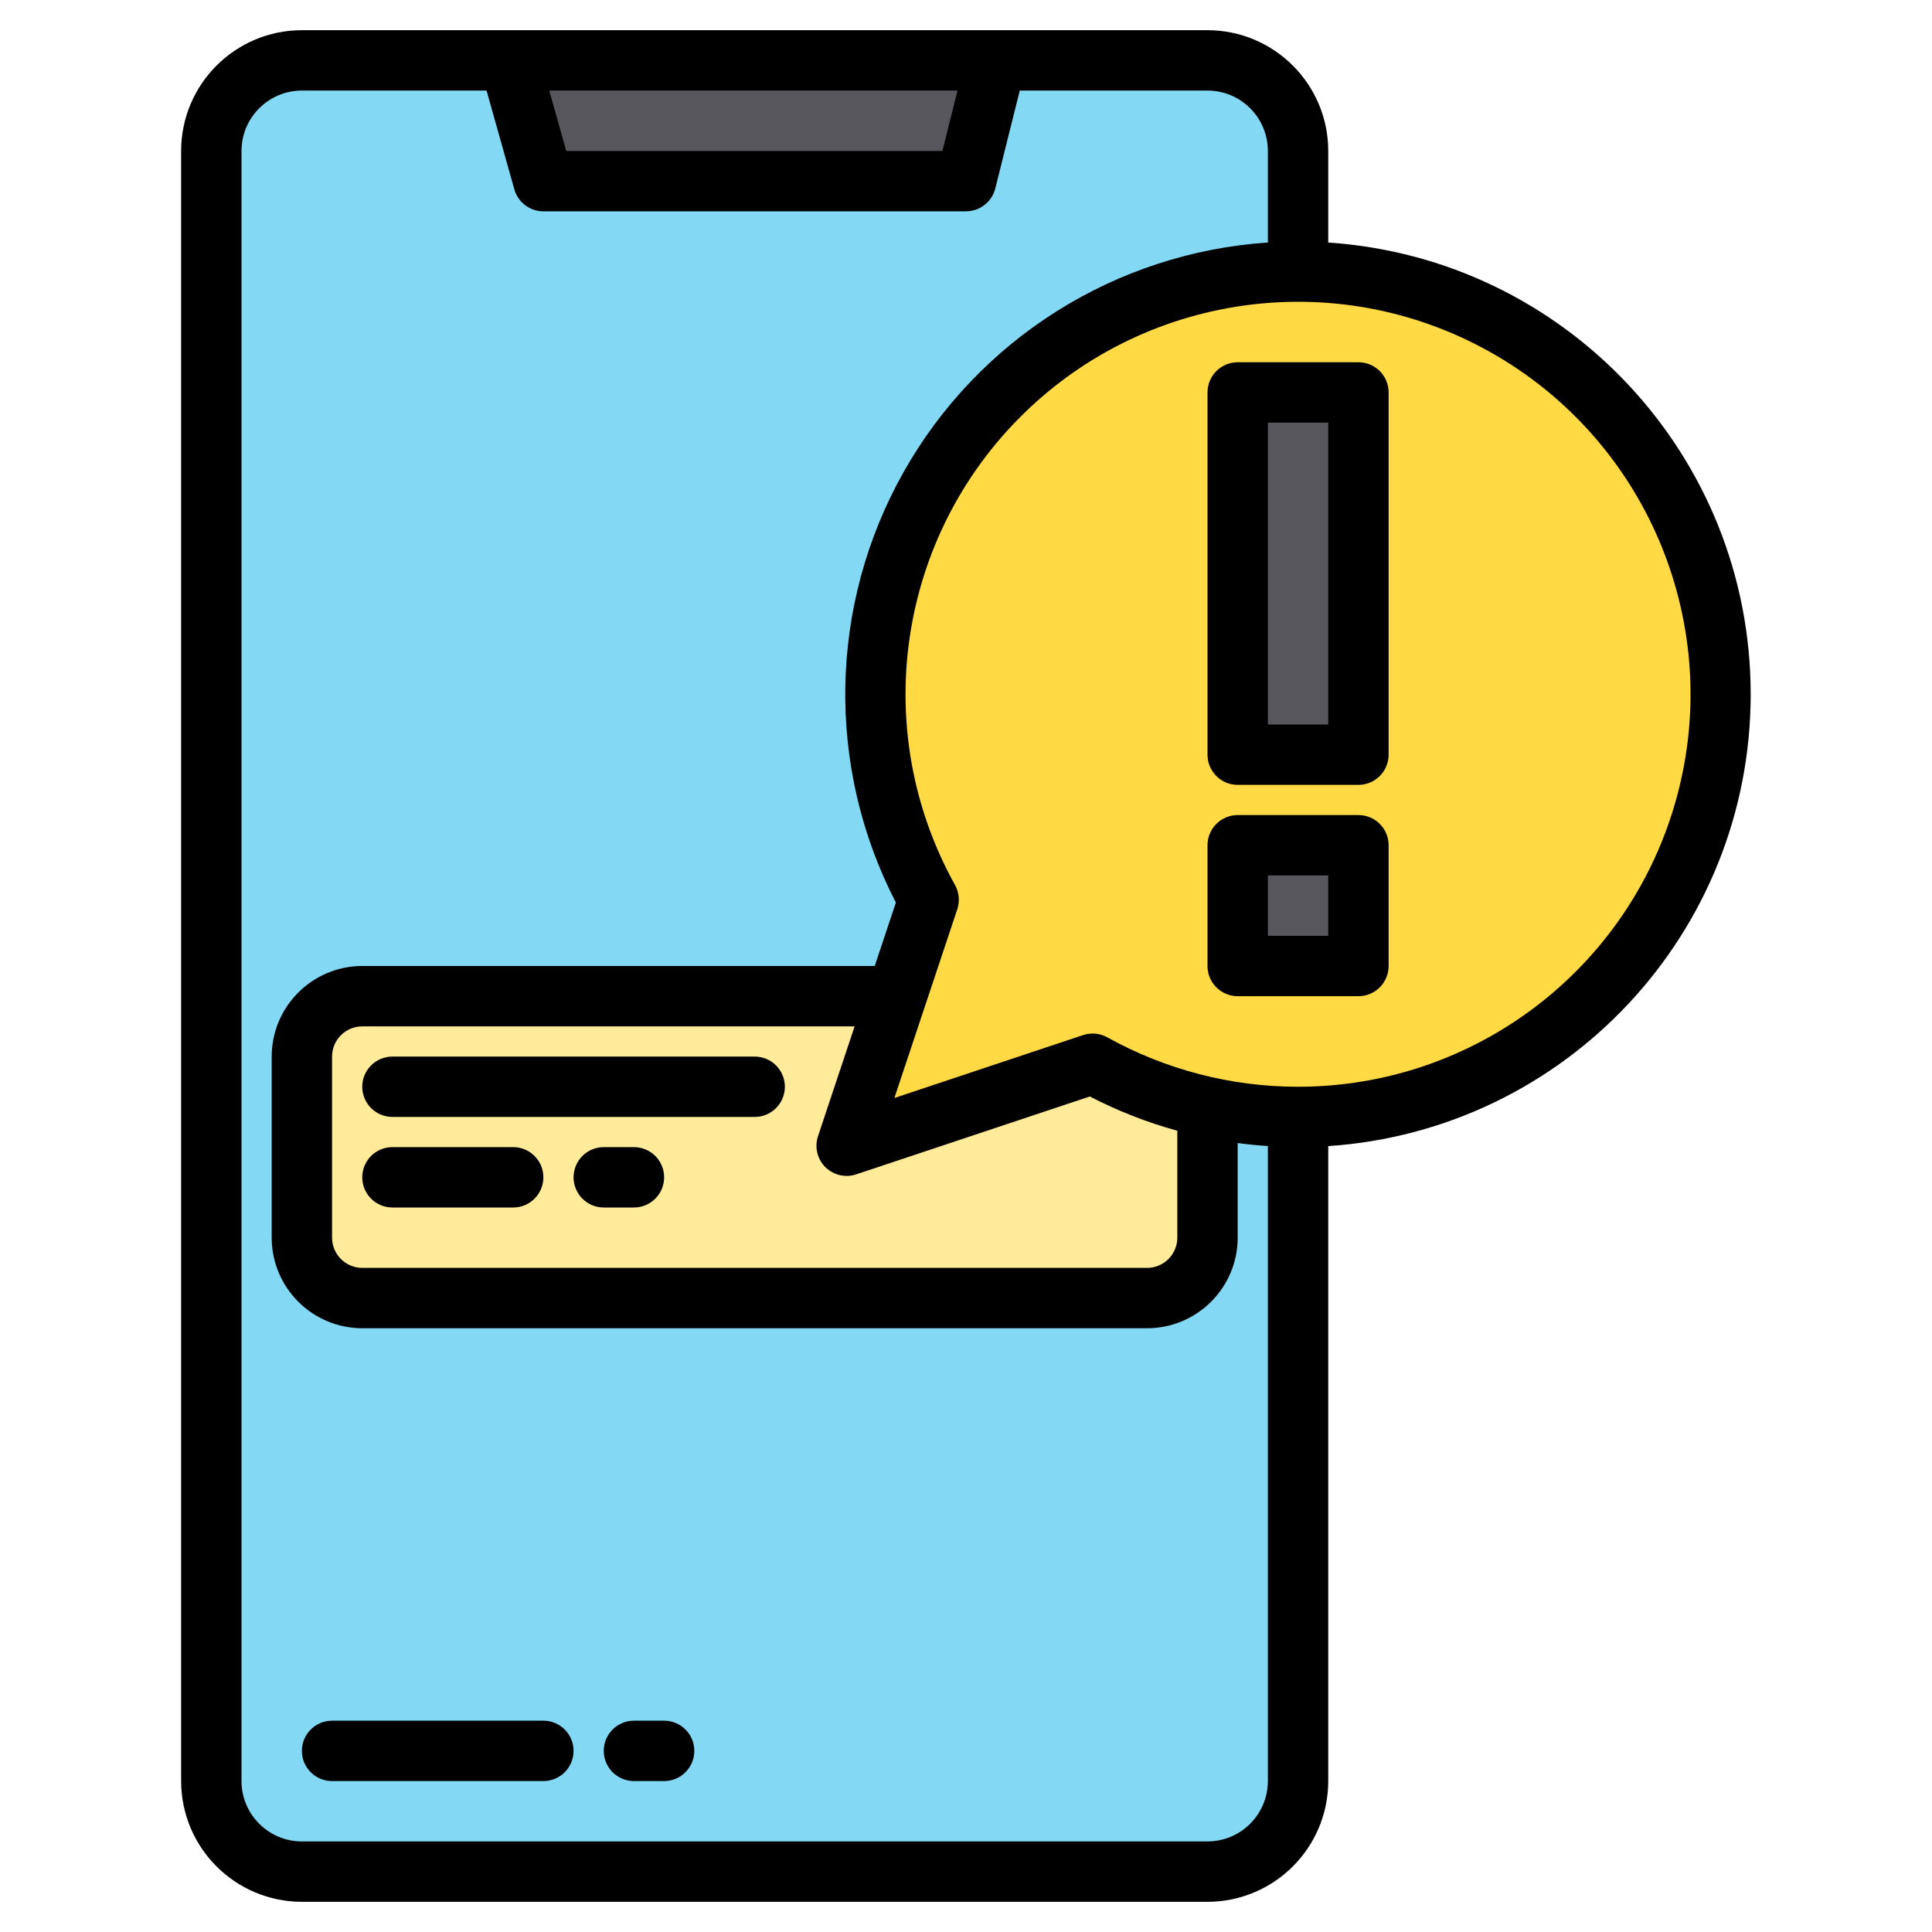
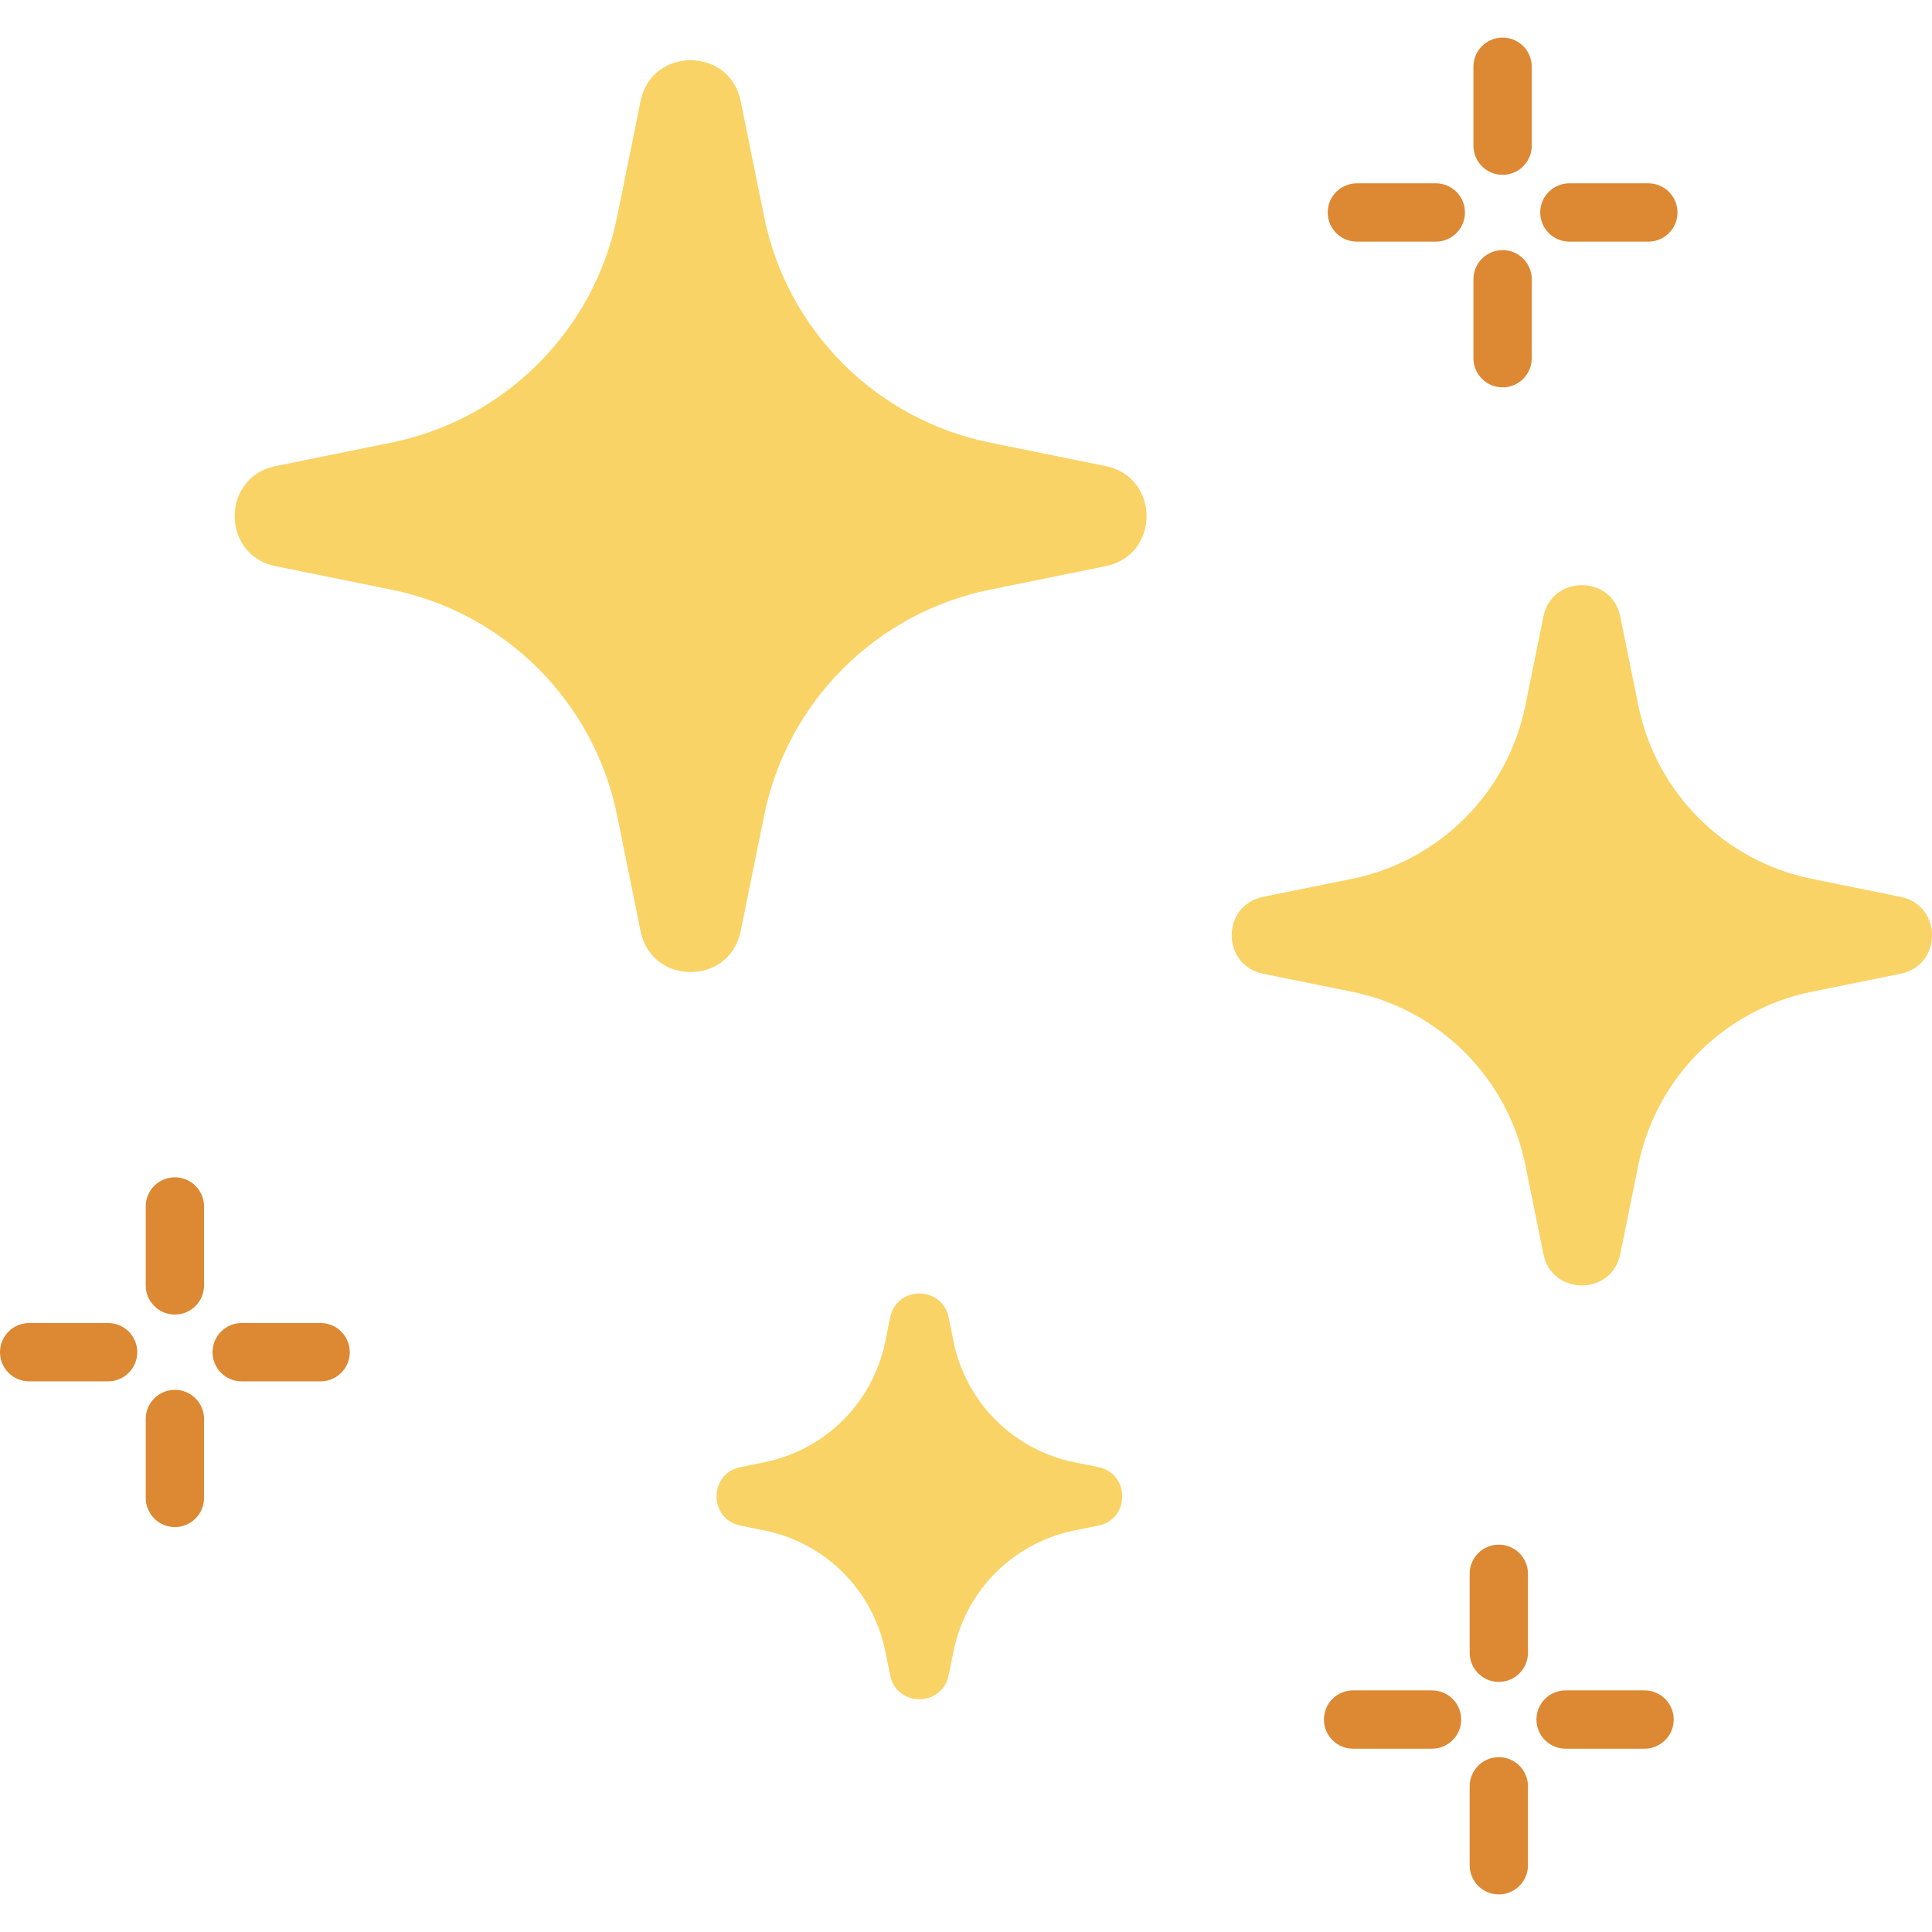
- <svg xmlns="http://www.w3.org/2000/svg" height="512" viewBox="0 0 512 512" width="512">
+ <svg xmlns="http://www.w3.org/2000/svg" version="1.1" id="Capa_1" x="0px" y="0px" viewBox="0 0 512 512" style="enable-background:new 0 0 512 512;" xml:space="preserve">
+   <path style="fill:#F9D366;" d="M284.682,405.593l6.398-1.297c8.444-1.712,8.444-13.781,0-15.493l-6.398-1.297  c-16.119-3.268-28.717-15.866-31.985-31.985l-1.297-6.398c-1.712-8.444-13.781-8.444-15.493,0l-1.297,6.398  c-3.268,16.119-15.866,28.717-31.985,31.985l-6.398,1.297c-8.444,1.712-8.444,13.781,0,15.493l6.398,1.297  c16.119,3.268,28.717,15.866,31.985,31.985l1.297,6.398c1.712,8.444,13.781,8.444,15.493,0l1.297-6.398  C255.965,421.459,268.563,408.861,284.682,405.593z" />
  <g>
-     <g>
-       <path d="m344 296v176a24.006 24.006 0 0 1 -24 24h-240a24.006 24.006 0 0 1 -24-24v-432a24.006 24.006 0 0 1 24-24h240a24.006 24.006 0 0 1 24 24v24" fill="#83d8f4" />
-       <path d="m256 48h-112l-9-32h129z" fill="#57565c" />
-       <path d="m320 293.42v34.58a16 16 0 0 1 -16 16h-208a16 16 0 0 1 -16-16v-48a16 16 0 0 1 16-16h141.58" fill="#ffeb99" />
-       <path d="m456 184a112.03 112.03 0 0 1 -166.44 97.9l-65.19 21.73 21.73-65.19a112.008 112.008 0 1 1 209.9-54.44z" fill="#ffda44" />
-       <g fill="#57565c">
-         <path d="m328 104h32v96h-32z" />
-         <path d="m328 224h32v32h-32z" />
-       </g>
-     </g>
-     <g>
-       <path d="m144 456h-56a8 8 0 0 0 0 16h56a8 8 0 0 0 0-16z" />
-       <path d="m176 456h-8a8 8 0 0 0 0 16h8a8 8 0 0 0 0-16z" />
-       <path d="m351.99 64.27c0-.09.01-.18.01-.27v-24a32.03 32.03 0 0 0 -32-32h-240a32.03 32.03 0 0 0 -32 32v432a32.036 32.036 0 0 0 32 32h240a32.036 32.036 0 0 0 32-32v-168.27a120 120 0 0 0 -.01-239.46zm-98.24-40.27-4 16h-99.69l-4.5-16zm82.25 448a16.021 16.021 0 0 1 -16 16h-240a16.021 16.021 0 0 1 -16-16v-432a16.021 16.021 0 0 1 16-16h48.94l7.36 26.17a8 8 0 0 0 7.7 5.83h112a8 8 0 0 0 7.76-6.06l6.49-25.94h49.75a16.021 16.021 0 0 1 16 16v24c0 .09.01.18.01.27a120.029 120.029 0 0 0 -98.59 174.91l-5.61 16.82h-135.81a24.032 24.032 0 0 0 -24 24v48a24.032 24.032 0 0 0 24 24h208a24.032 24.032 0 0 0 24-24v-25.08q3.975.525 8 .8zm-117.29-162.71a8.028 8.028 0 0 0 5.66 2.34 7.884 7.884 0 0 0 2.53-.41l61.91-20.64a119.267 119.267 0 0 0 23.19 9.08v28.34a8.011 8.011 0 0 1 -8 8h-208a8.011 8.011 0 0 1 -8-8v-48a8.011 8.011 0 0 1 8-8h130.48l-9.7 29.1a8.012 8.012 0 0 0 1.93 8.19zm125.29-21.29a104.026 104.026 0 0 1 -50.54-13.09 8.032 8.032 0 0 0 -6.43-.6l-50.01 16.67 8.19-24.58a.037.037 0 0 0 .01-.03l8.47-25.4a8.032 8.032 0 0 0 -.6-6.43 104.01 104.01 0 1 1 90.91 53.46z" />
-       <path d="m200 280h-96a8 8 0 0 0 0 16h96a8 8 0 0 0 0-16z" />
-       <path d="m136 304h-32a8 8 0 0 0 0 16h32a8 8 0 0 0 0-16z" />
-       <path d="m168 304h-8a8 8 0 0 0 0 16h8a8 8 0 0 0 0-16z" />
-       <path d="m360 96h-32a8 8 0 0 0 -8 8v96a8 8 0 0 0 8 8h32a8 8 0 0 0 8-8v-96a8 8 0 0 0 -8-8zm-8 96h-16v-80h16z" />
-       <path d="m360 216h-32a8 8 0 0 0 -8 8v32a8 8 0 0 0 8 8h32a8 8 0 0 0 8-8v-32a8 8 0 0 0 -8-8zm-8 32h-16v-16h16z" />
-     </g>
+     <path style="fill:#DD8833;" d="M397.203,445.72c-4.267,0-7.726-3.459-7.726-7.726v-20.92c0-4.267,3.459-7.726,7.726-7.726   s7.726,3.459,7.726,7.726v20.92C404.929,442.261,401.47,445.72,397.203,445.72z" />
+     <path style="fill:#DD8833;" d="M397.203,502.04c-4.267,0-7.726-3.459-7.726-7.726v-20.92c0-4.267,3.459-7.726,7.726-7.726   s7.726,3.459,7.726,7.726v20.92C404.929,498.582,401.47,502.04,397.203,502.04z" />
+     <path style="fill:#DD8833;" d="M435.823,463.421h-20.92c-4.267,0-7.726-3.459-7.726-7.726s3.459-7.726,7.726-7.726h20.92   c4.267,0,7.726,3.459,7.726,7.726S440.09,463.421,435.823,463.421z" />
+     <path style="fill:#DD8833;" d="M379.502,463.421h-20.92c-4.267,0-7.726-3.459-7.726-7.726s3.459-7.726,7.726-7.726h20.92   c4.267,0,7.726,3.459,7.726,7.726S383.769,463.421,379.502,463.421z" />
+     <path style="fill:#DD8833;" d="M46.346,348.37c-4.267,0-7.726-3.459-7.726-7.726v-20.92c0-4.267,3.459-7.726,7.726-7.726   s7.726,3.459,7.726,7.726v20.92C54.072,344.911,50.613,348.37,46.346,348.37z" />
+     <path style="fill:#DD8833;" d="M46.346,404.691c-4.267,0-7.726-3.459-7.726-7.726v-20.92c0-4.267,3.459-7.726,7.726-7.726   s7.726,3.459,7.726,7.726v20.92C54.072,401.232,50.613,404.691,46.346,404.691z" />
+     <path style="fill:#DD8833;" d="M84.967,366.07h-20.92c-4.267,0-7.726-3.459-7.726-7.726s3.459-7.726,7.726-7.726h20.92   c4.267,0,7.726,3.459,7.726,7.726S89.234,366.07,84.967,366.07z" />
+     <path style="fill:#DD8833;" d="M28.646,366.07H7.726c-4.267,0-7.726-3.459-7.726-7.726s3.459-7.726,7.726-7.726h20.92   c4.267,0,7.726,3.459,7.726,7.726S32.913,366.07,28.646,366.07z" />
+     <path style="fill:#DD8833;" d="M398.204,46.332c-4.267,0-7.726-3.459-7.726-7.726v-20.92c0-4.267,3.459-7.726,7.726-7.726   c4.267,0,7.726,3.459,7.726,7.726v20.92C405.93,42.872,402.472,46.332,398.204,46.332z" />
+     <path style="fill:#DD8833;" d="M398.204,102.652c-4.267,0-7.726-3.459-7.726-7.726V74.007c0-4.267,3.459-7.726,7.726-7.726   c4.267,0,7.726,3.459,7.726,7.726v20.92C405.93,99.193,402.472,102.652,398.204,102.652z" />
+     <path style="fill:#DD8833;" d="M436.825,64.032h-20.92c-4.267,0-7.726-3.459-7.726-7.726s3.459-7.726,7.726-7.726h20.92   c4.267,0,7.726,3.459,7.726,7.726S441.092,64.032,436.825,64.032z" />
+     <path style="fill:#DD8833;" d="M380.504,64.032h-20.92c-4.267,0-7.726-3.459-7.726-7.726s3.459-7.726,7.726-7.726h20.92   c4.267,0,7.726,3.459,7.726,7.726S384.771,64.032,380.504,64.032z" />
  </g>
+   <g>
+     <path style="fill:#F9D366;" d="M262.382,156.253l30.626-6.209c14.458-2.932,14.458-23.595,0-26.527l-30.626-6.209   c-30.18-6.119-53.767-29.706-59.886-59.886l-6.209-30.626c-2.932-14.458-23.595-14.458-26.527,0l-6.209,30.626   c-6.119,30.18-29.706,53.767-59.886,59.886l-30.626,6.209c-14.458,2.932-14.458,23.595,0,26.527l30.626,6.209   c30.18,6.119,53.767,29.706,59.886,59.886l6.209,30.626c2.932,14.458,23.595,14.458,26.527,0l6.209-30.626   C208.614,185.959,232.202,162.373,262.382,156.253z" />
+     <path style="fill:#F9D366;" d="M480.152,262.816l23.52-4.769c11.104-2.251,11.104-18.121,0-20.372l-23.52-4.769   c-23.178-4.7-41.292-22.813-45.991-45.991l-4.769-23.52c-2.251-11.104-18.121-11.104-20.371,0l-4.769,23.52   c-4.7,23.178-22.813,41.292-45.991,45.991l-23.52,4.769c-11.104,2.251-11.104,18.121,0,20.372l23.52,4.769   c23.178,4.7,41.292,22.813,45.991,45.991l4.769,23.52c2.251,11.104,18.121,11.104,20.371,0l4.769-23.52   C438.861,285.63,456.976,267.515,480.152,262.816z" />
+   </g>
+   <g>
+ </g>
+   <g>
+ </g>
+   <g>
+ </g>
+   <g>
+ </g>
+   <g>
+ </g>
+   <g>
+ </g>
+   <g>
+ </g>
+   <g>
+ </g>
+   <g>
+ </g>
+   <g>
+ </g>
+   <g>
+ </g>
+   <g>
+ </g>
+   <g>
+ </g>
+   <g>
+ </g>
+   <g>
+ </g>
</svg>
